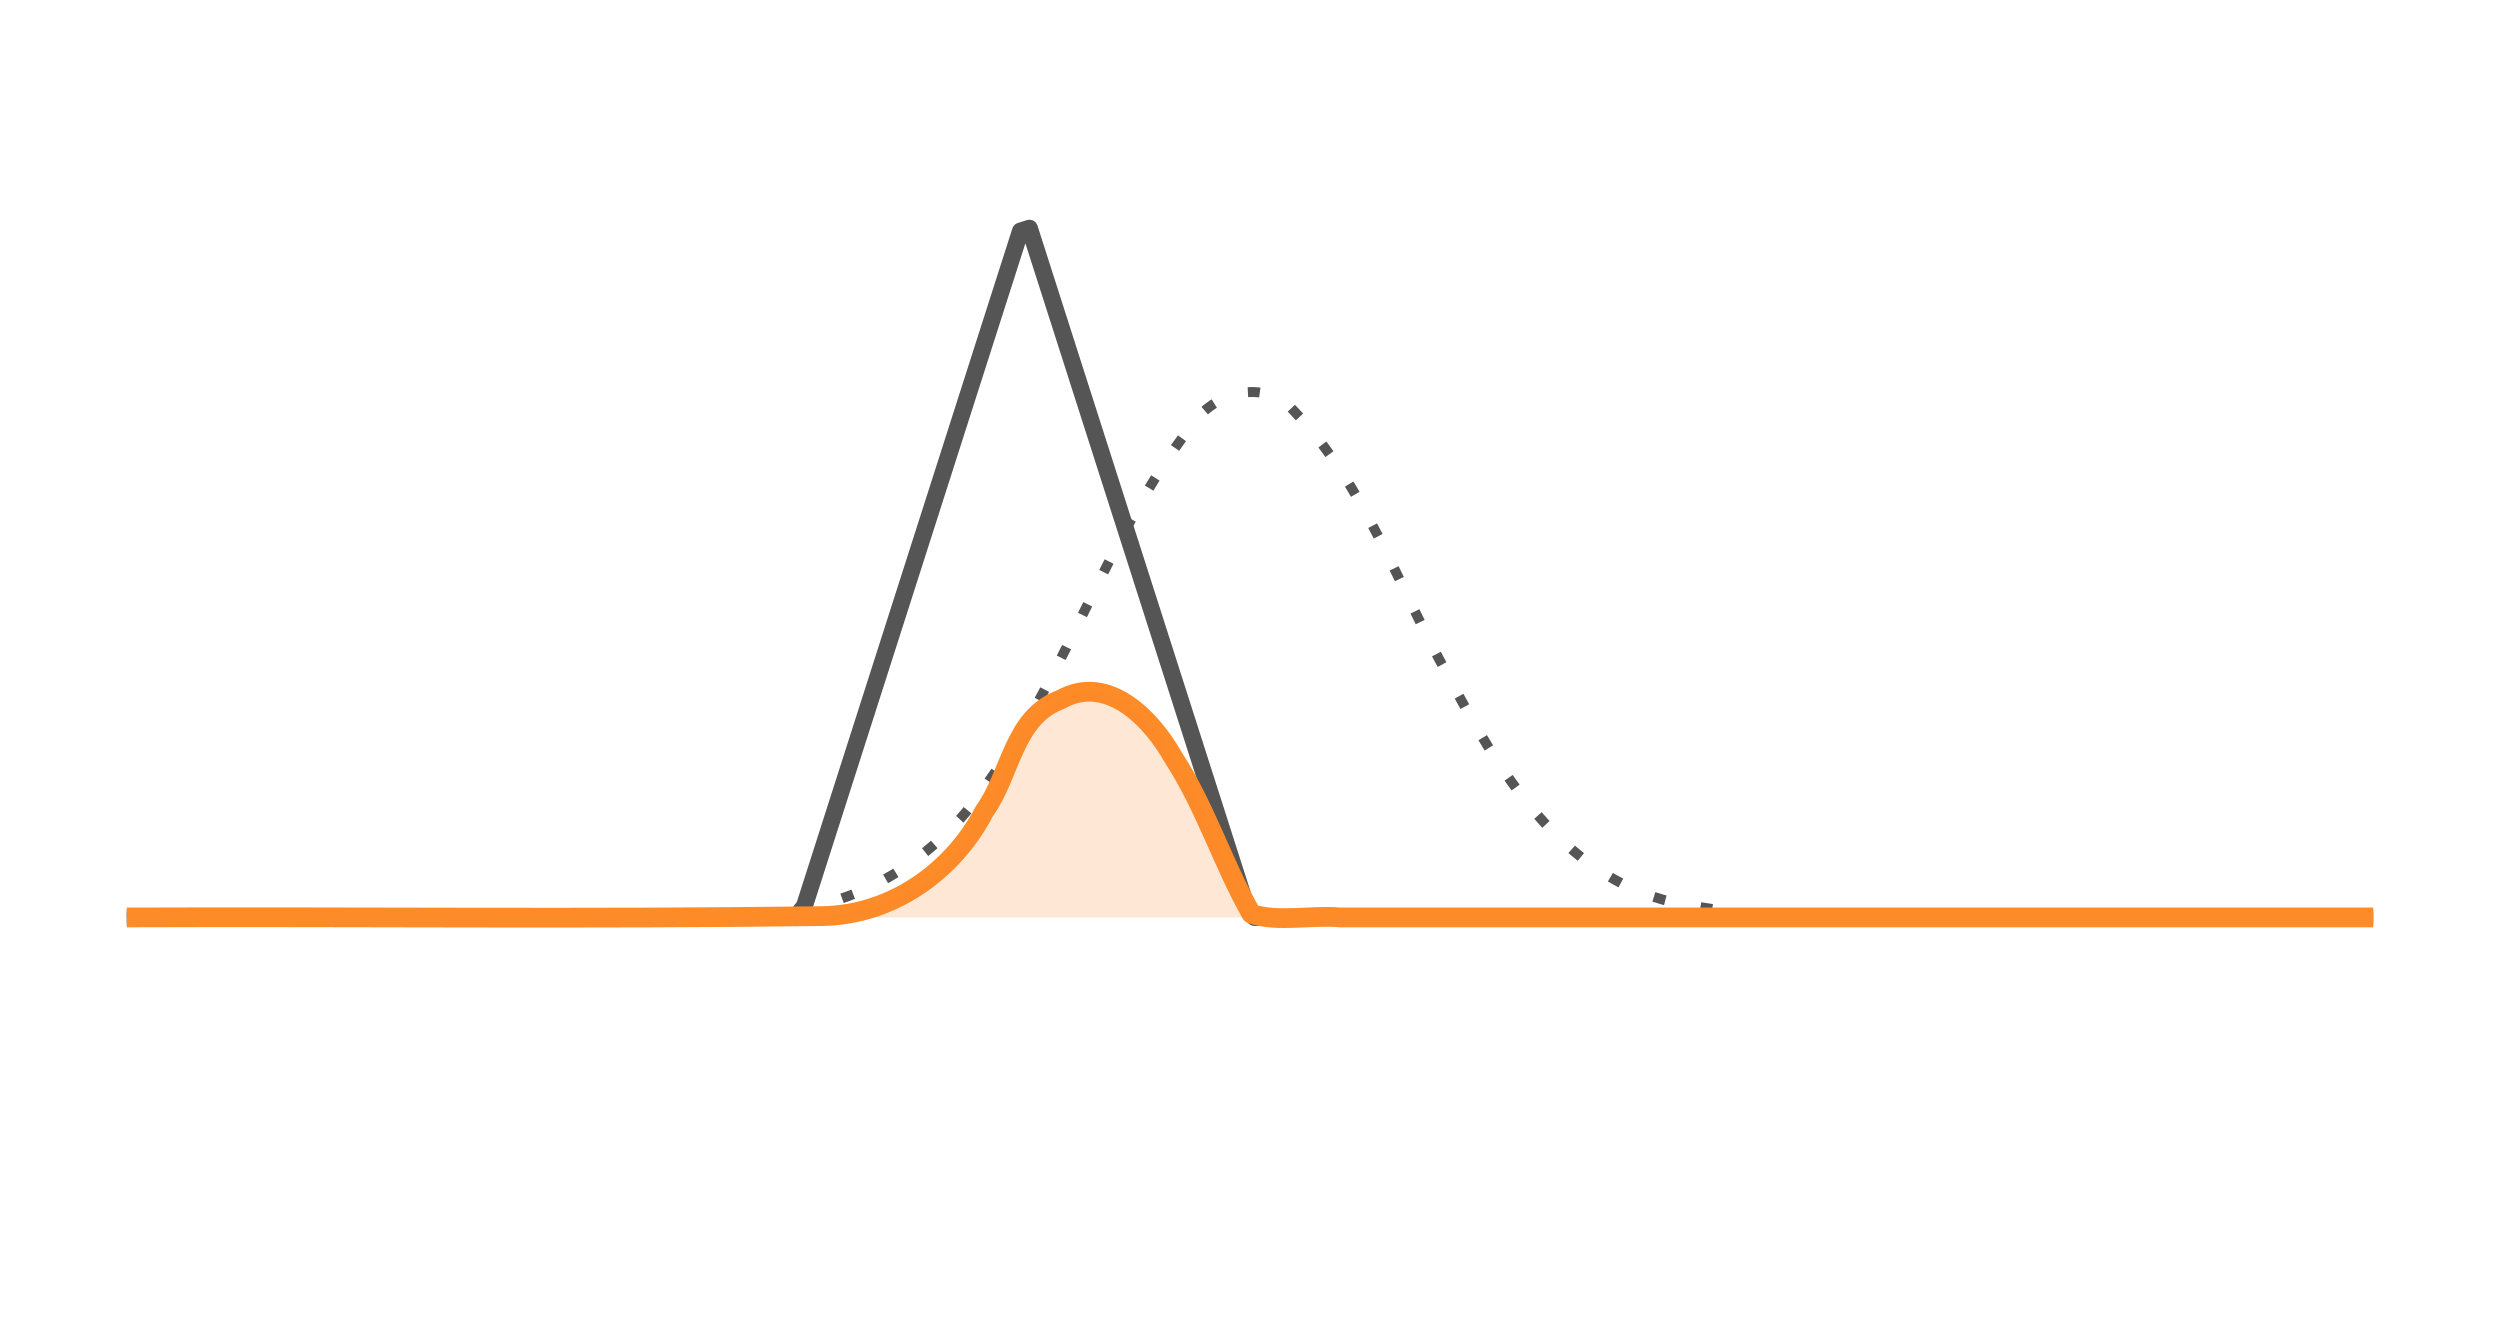
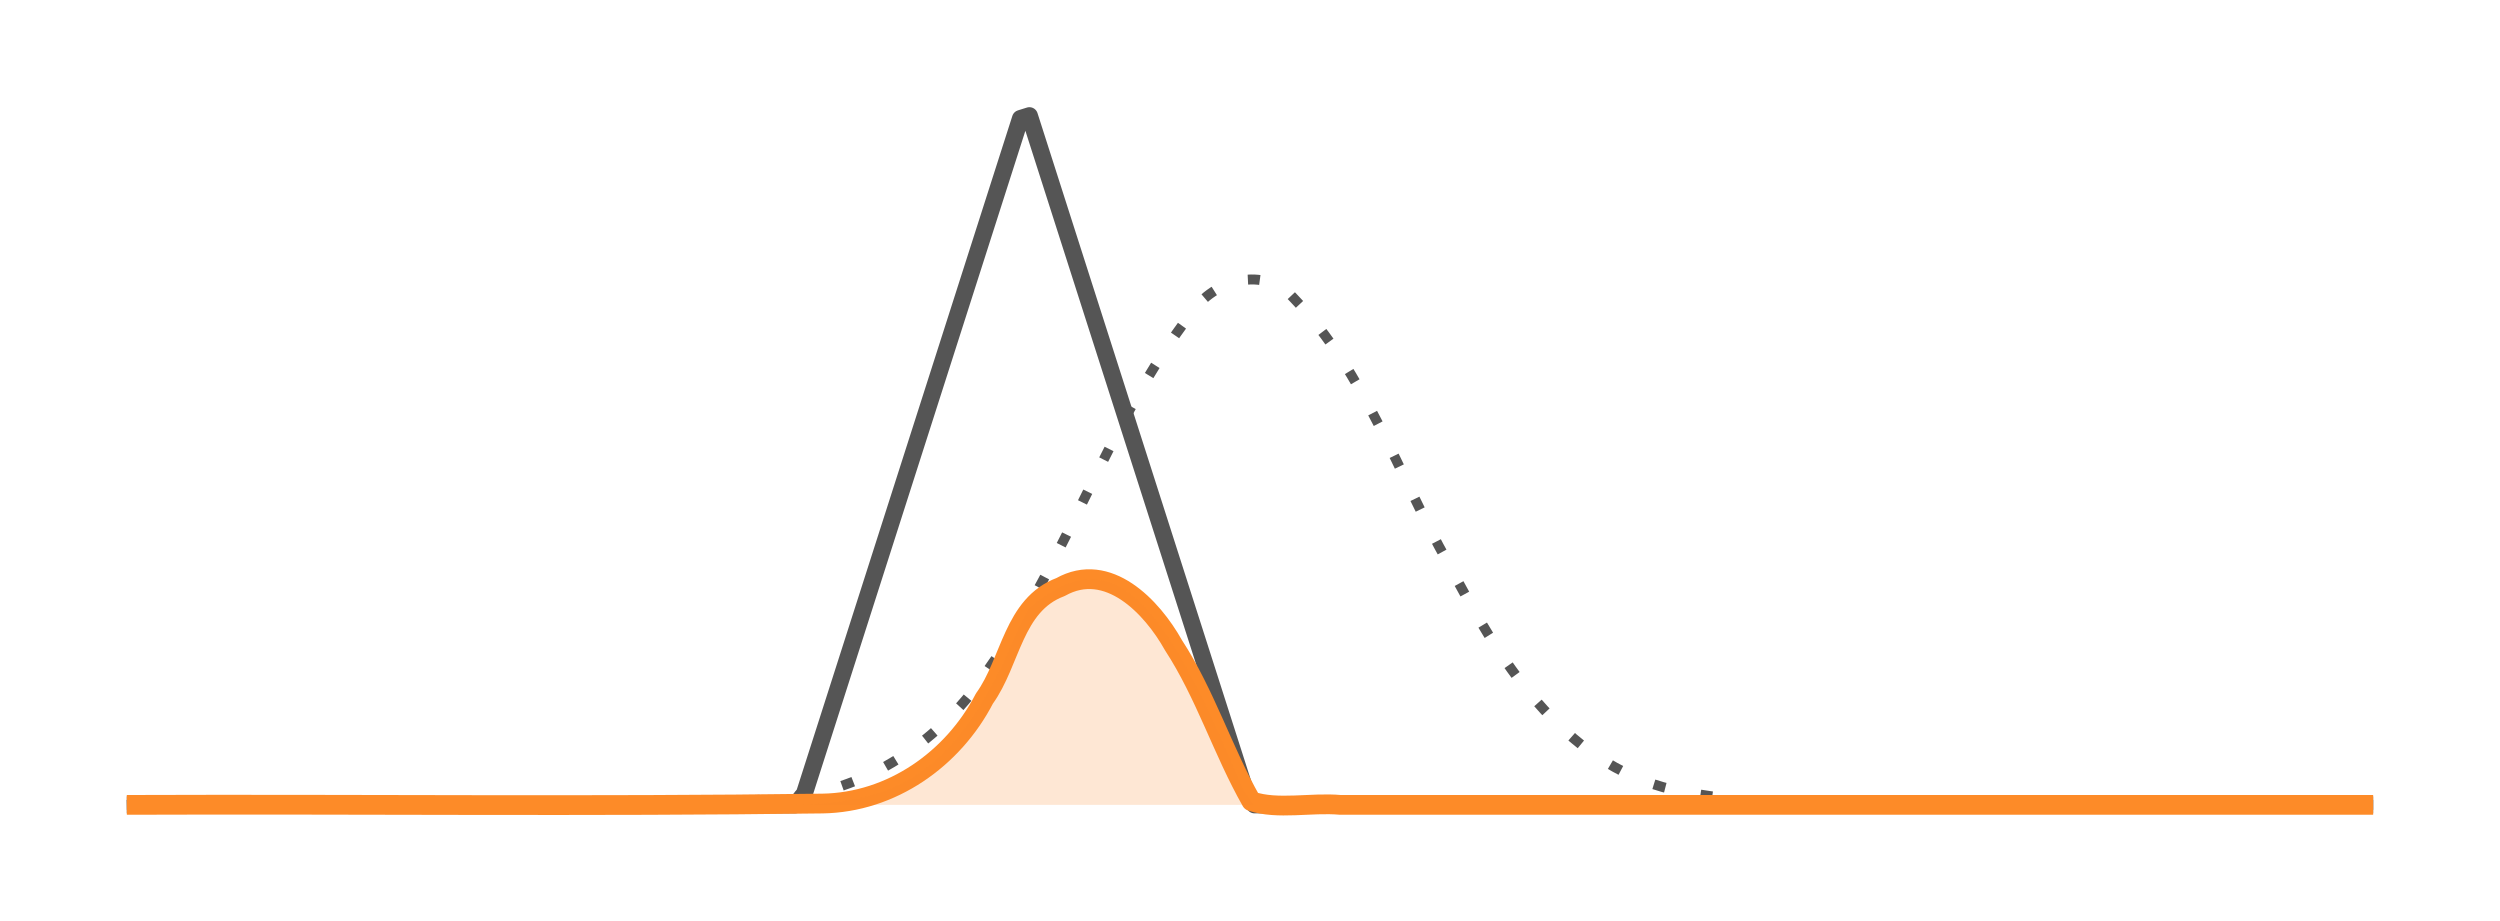
- <svg xmlns="http://www.w3.org/2000/svg" width="44.292mm" height="23.322mm" viewBox="0 0 44.292 23.322" version="1.1" id="svg8">
+ <svg xmlns="http://www.w3.org/2000/svg" width="44.292mm" height="16.309mm" viewBox="0 0 44.292 16.309" version="1.1" id="svg8">
  <defs id="defs2" />
-   <g id="layer1" transform="translate(-202.3721,-128.1901)">
+   <g id="layer1" transform="translate(-202.3721,-130.1843)">
    <g id="g1025" transform="matrix(0.2116667,0,0,0.2116667,194.8845,118.5416)">
      <path id="path1027" style="fill:none;stroke:#555555;stroke-width:0.833;stroke-linecap:butt;stroke-linejoin:bevel;stroke-miterlimit:1;stroke-dasharray:1, 3;stroke-dashoffset:0;stroke-opacity:1" d="M 45.989,122.375 C 64.13,121.995 82.328,123.127 100.441,121.849 C 107.786,121.409 114.313,116.967 118.219,110.857 C 124.859,101.56 128.115,90.26 135.102,81.204 C 136.995,78.392 141.216,77.193 143.678,79.982 C 149.649,86.212 152.387,94.681 156.561,102.09 C 160.716,110.001 166.031,118.947 175.413,121.104 C 186.072,123.272 197.074,121.946 207.863,122.378 C 216.579,122.384 225.295,122.375 234.011,122.375" />
    </g>
    <g id="g1029" transform="matrix(0.2116667,0,0,0.2116667,194.8845,118.5416)" style="stroke-width:1.417;stroke-miterlimit:1;stroke-dasharray:none">
      <path d="M 45.989,122.375 H 46.188 C 64.775,122.375 83.361,122.375 101.948,122.375 L 102.701,121.433 C 108.729,102.595 114.758,83.758 120.786,64.92 L 121.539,64.685 C 127.567,83.522 133.595,102.36 139.623,121.198 L 140.377,122.375 C 171.588,122.375 202.8,122.375 234.011,122.375" style="fill:none;stroke:#555555;stroke-width:1.417;stroke-linecap:butt;stroke-linejoin:round;stroke-miterlimit:1;stroke-dasharray:none;stroke-opacity:1" id="path1031" />
    </g>
    <g id="g1033" transform="matrix(0.2116667,0,0,0.2116667,194.8845,118.5416)" style="stroke-width:1.654;stroke-miterlimit:1;stroke-dasharray:none">
      <path id="path1035" style="fill:none;stroke:#fd8b28;stroke-width:1.654;stroke-linecap:butt;stroke-linejoin:round;stroke-miterlimit:1;stroke-dasharray:none;stroke-opacity:1" d="M 45.989,122.375 C 65.394,122.3 84.809,122.525 104.208,122.262 C 109.994,122.174 115.153,118.541 117.772,113.473 C 119.995,110.401 120.167,105.632 124.141,104.142 C 128.107,101.909 131.8,105.793 133.595,109.009 C 136.263,113.101 137.728,117.877 140.114,122.068 C 142.301,122.81 145.135,122.152 147.561,122.375 C 176.378,122.375 205.195,122.375 234.011,122.375" />
    </g>
    <g id="g1037" transform="matrix(0.2116667,0,0,0.2116667,194.8845,118.5416)">
      <path id="path1039" style="fill:#fd8b28;fill-opacity:0.2;fill-rule:nonzero;stroke:none" d="M 121.539,105.878 C 120.436,107.672 119.832,109.712 118.814,111.553 C 116.952,115.197 114.467,118.826 110.681,120.663 C 107.979,121.987 104.919,122.302 101.948,122.375 C 114.758,122.375 127.567,122.375 140.377,122.375 C 139.833,121.831 139.423,121.203 139.184,120.469 C 137.25,116.061 135.402,111.556 132.638,107.586 C 131.321,105.78 129.646,103.869 127.312,103.531 C 125.129,103.234 123.15,104.57 121.539,105.878 Z" />
    </g>
  </g>
</svg>
